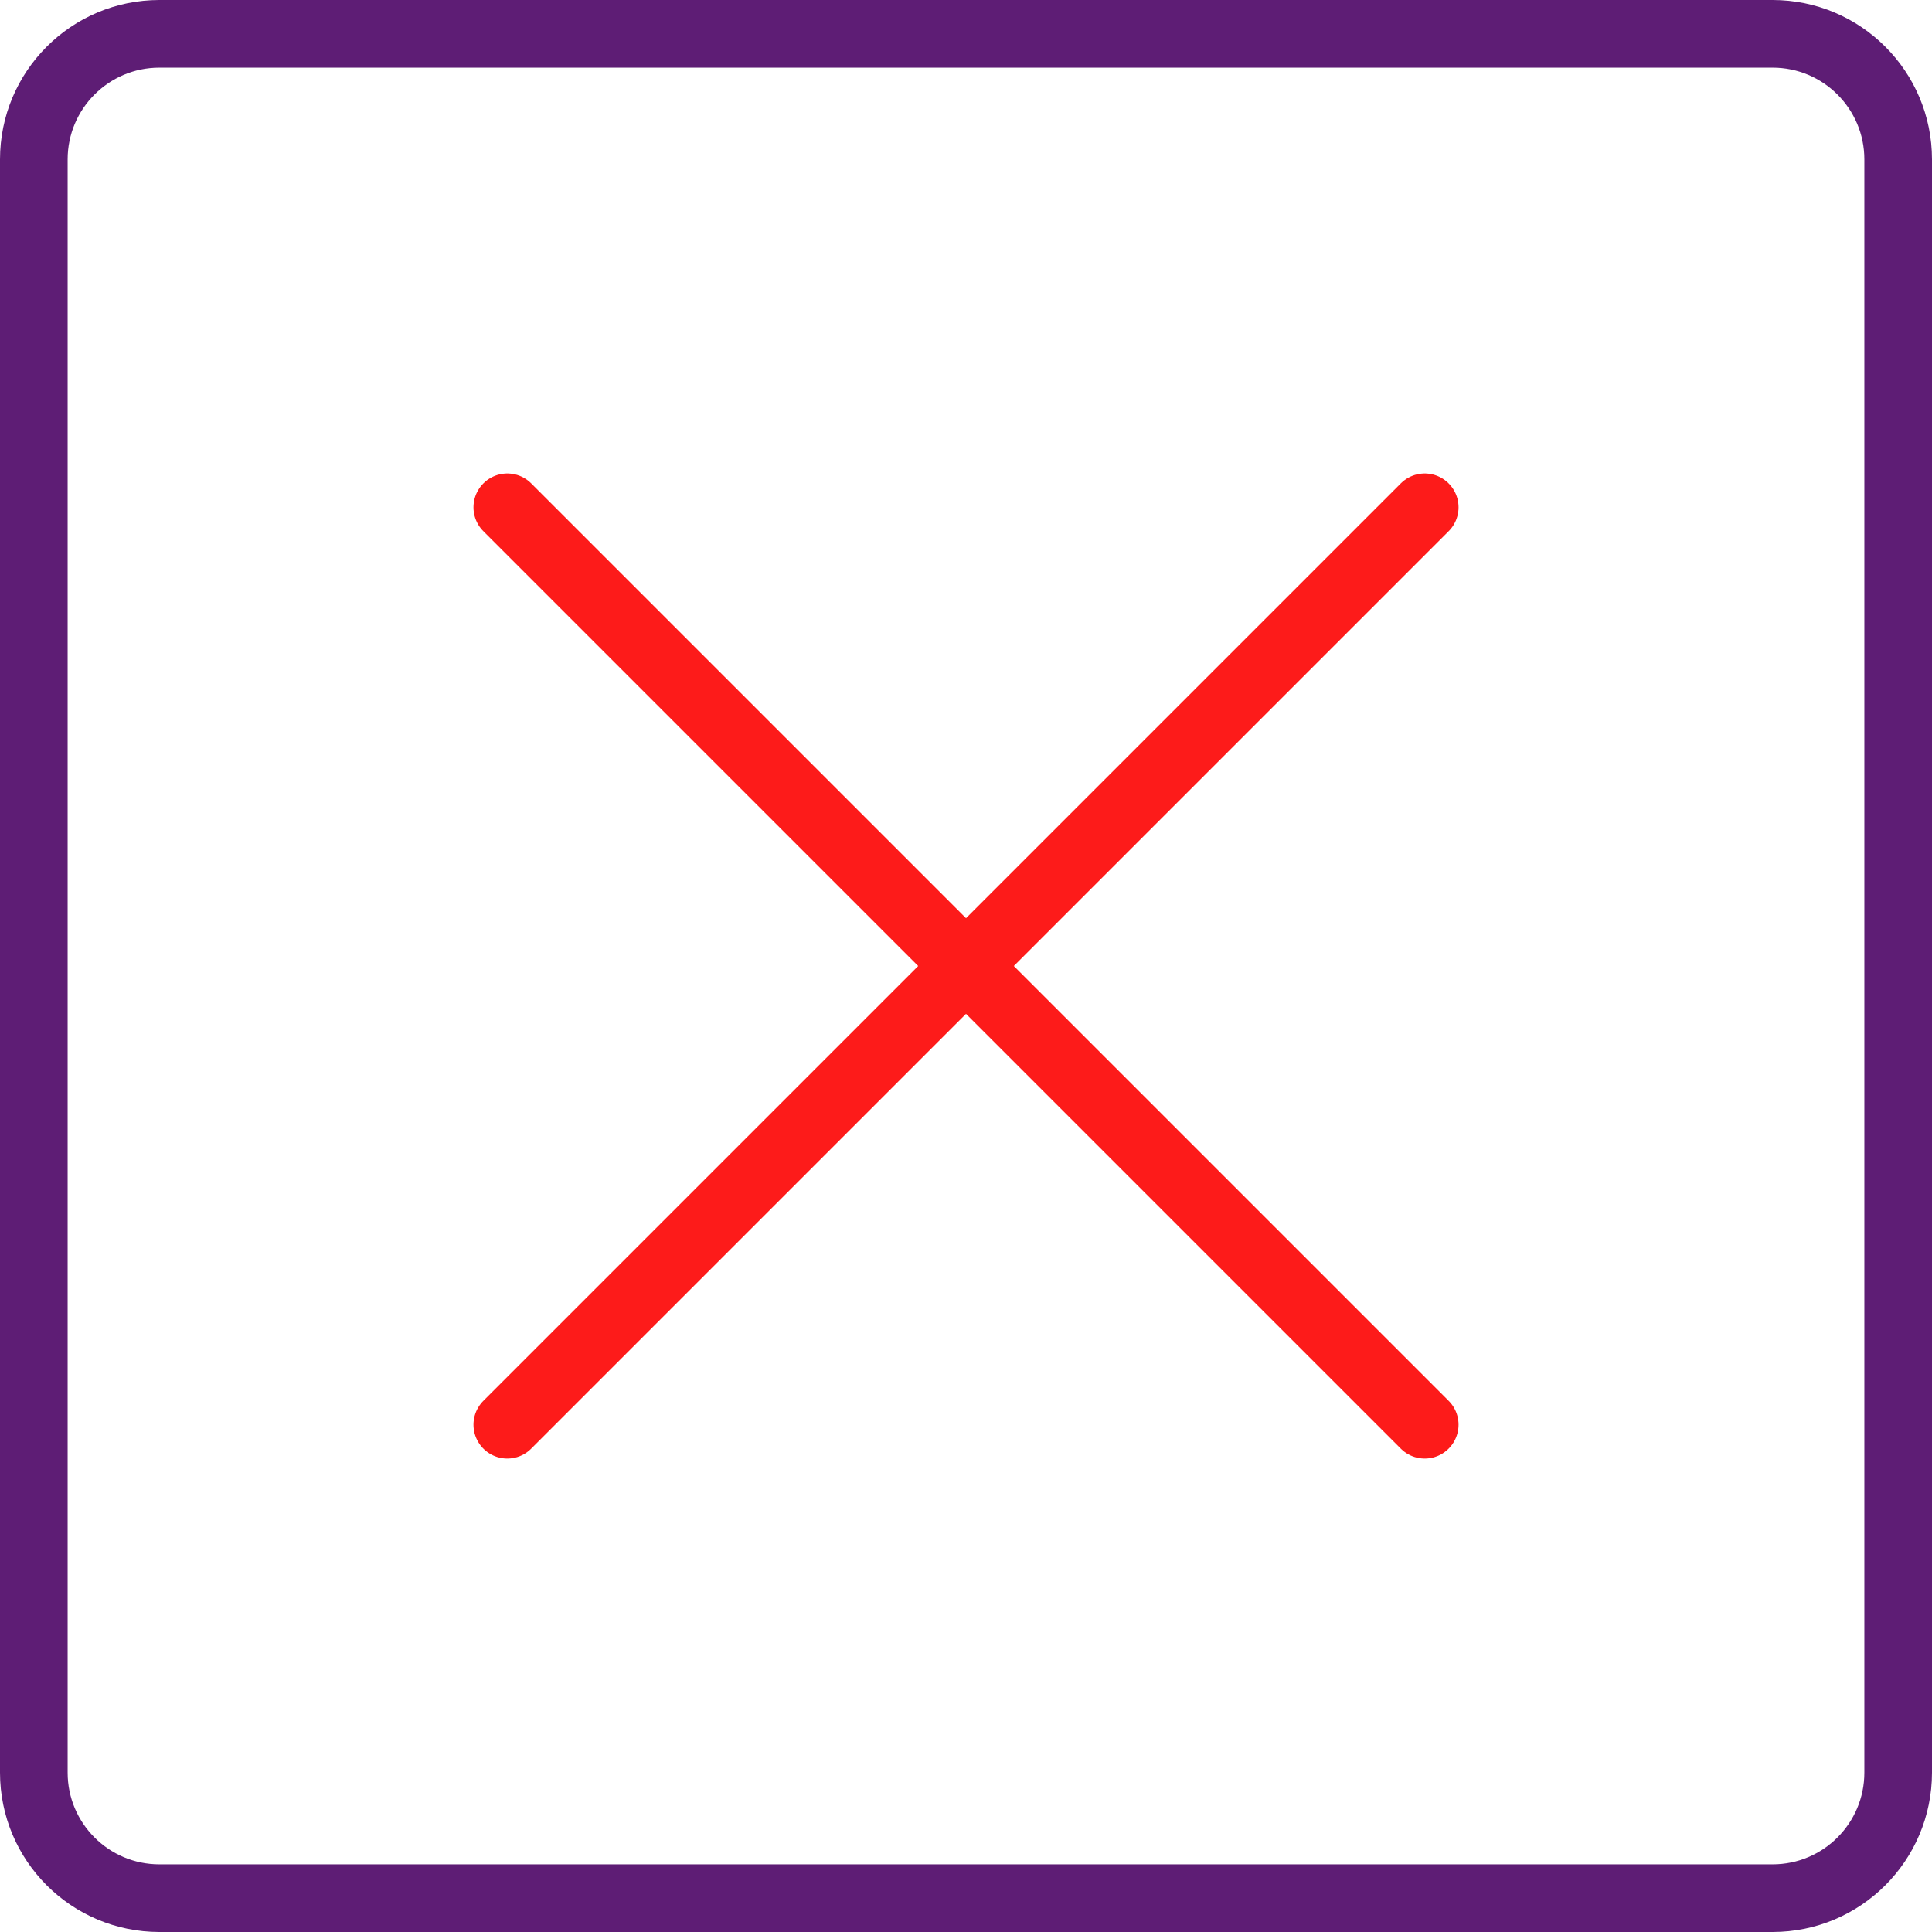
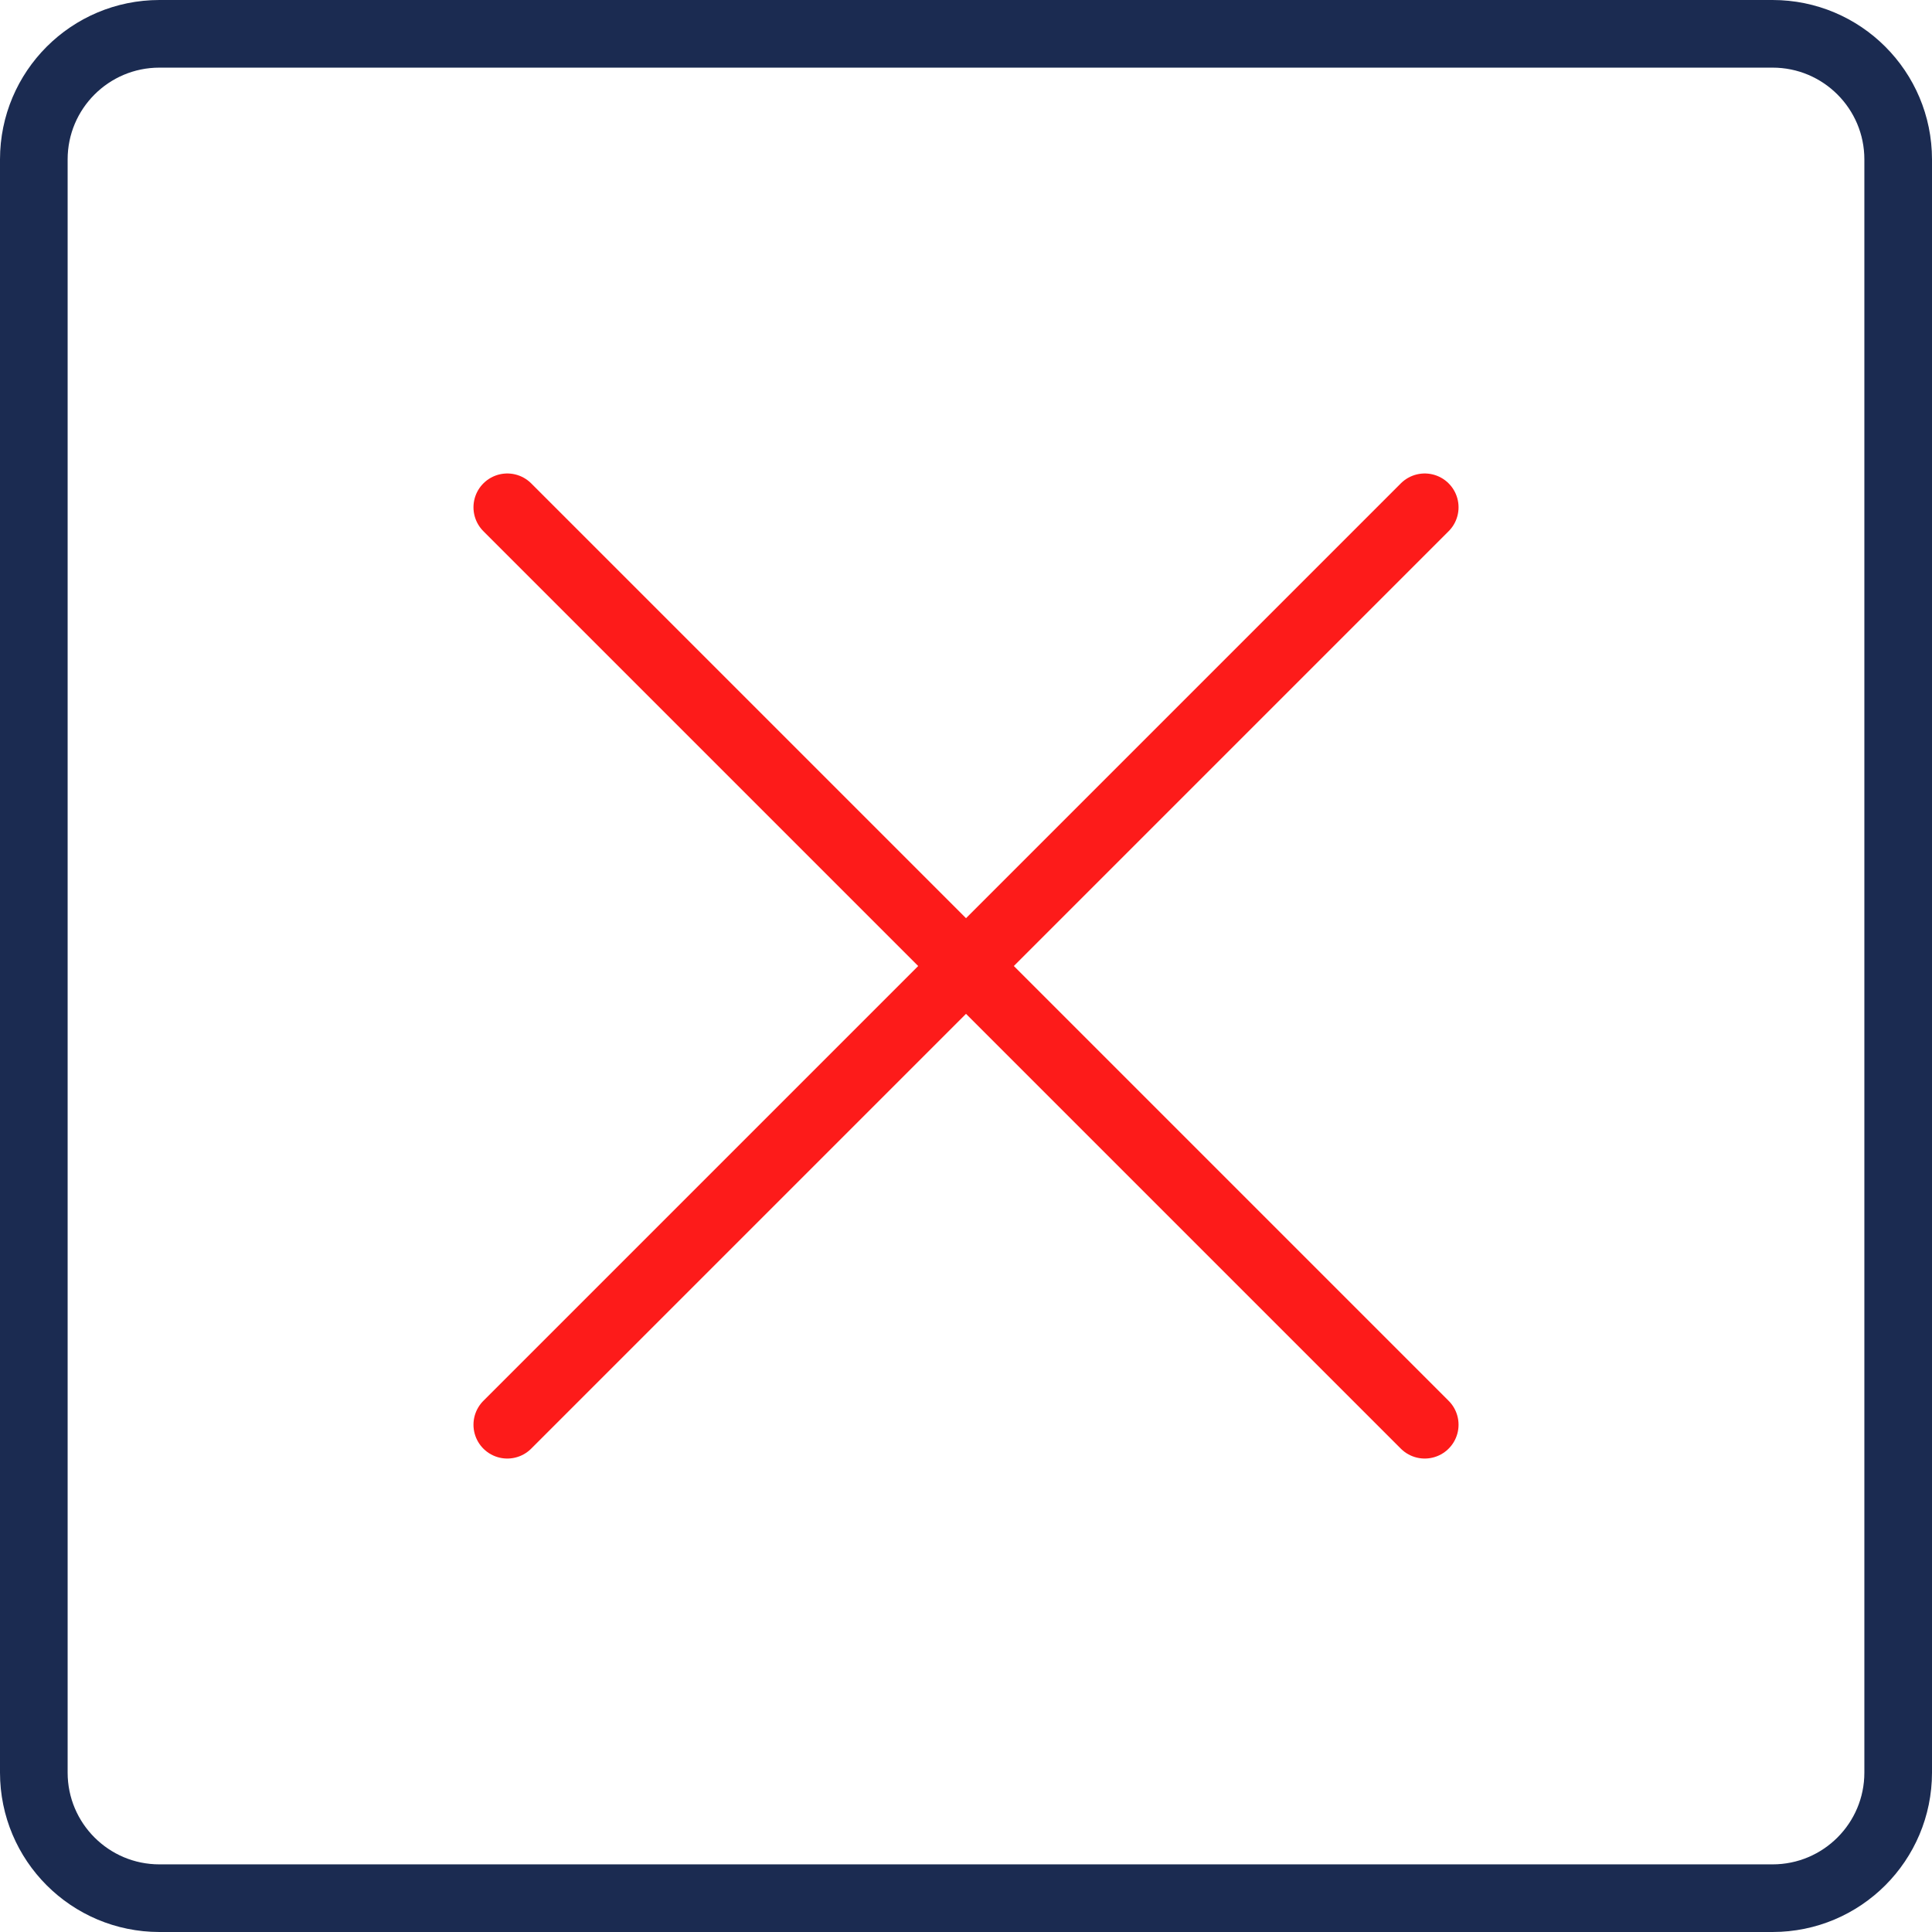
<svg xmlns="http://www.w3.org/2000/svg" id="Layer_1" data-name="Layer 1" viewBox="0 0 999.76 999.76">
  <defs>
-     <style>.cls-1,.cls-2{fill:none;stroke-width:35px;}.cls-1{stroke:#fd1b1a;stroke-linecap:round;stroke-linejoin:round;}.cls-2{stroke:#5e1d75;stroke-miterlimit:10;}</style>
+     <style>.cls-1,.cls-2{fill:none;stroke-width:35px;}.cls-1{stroke:#fd1b1a;stroke-linecap:round;stroke-linejoin:round;}.cls-2{stroke:#1b2b51;stroke-miterlimit:10;}</style>
  </defs>
  <line class="cls-1" x1="262.51" y1="262.51" x2="737.26" y2="737.26" />
  <line class="cls-1" x1="737.26" y1="262.51" x2="262.51" y2="737.26" />
  <rect class="cls-2" x="17.5" y="17.5" width="964.76" height="964.76" rx="65" ry="65" />
</svg>
